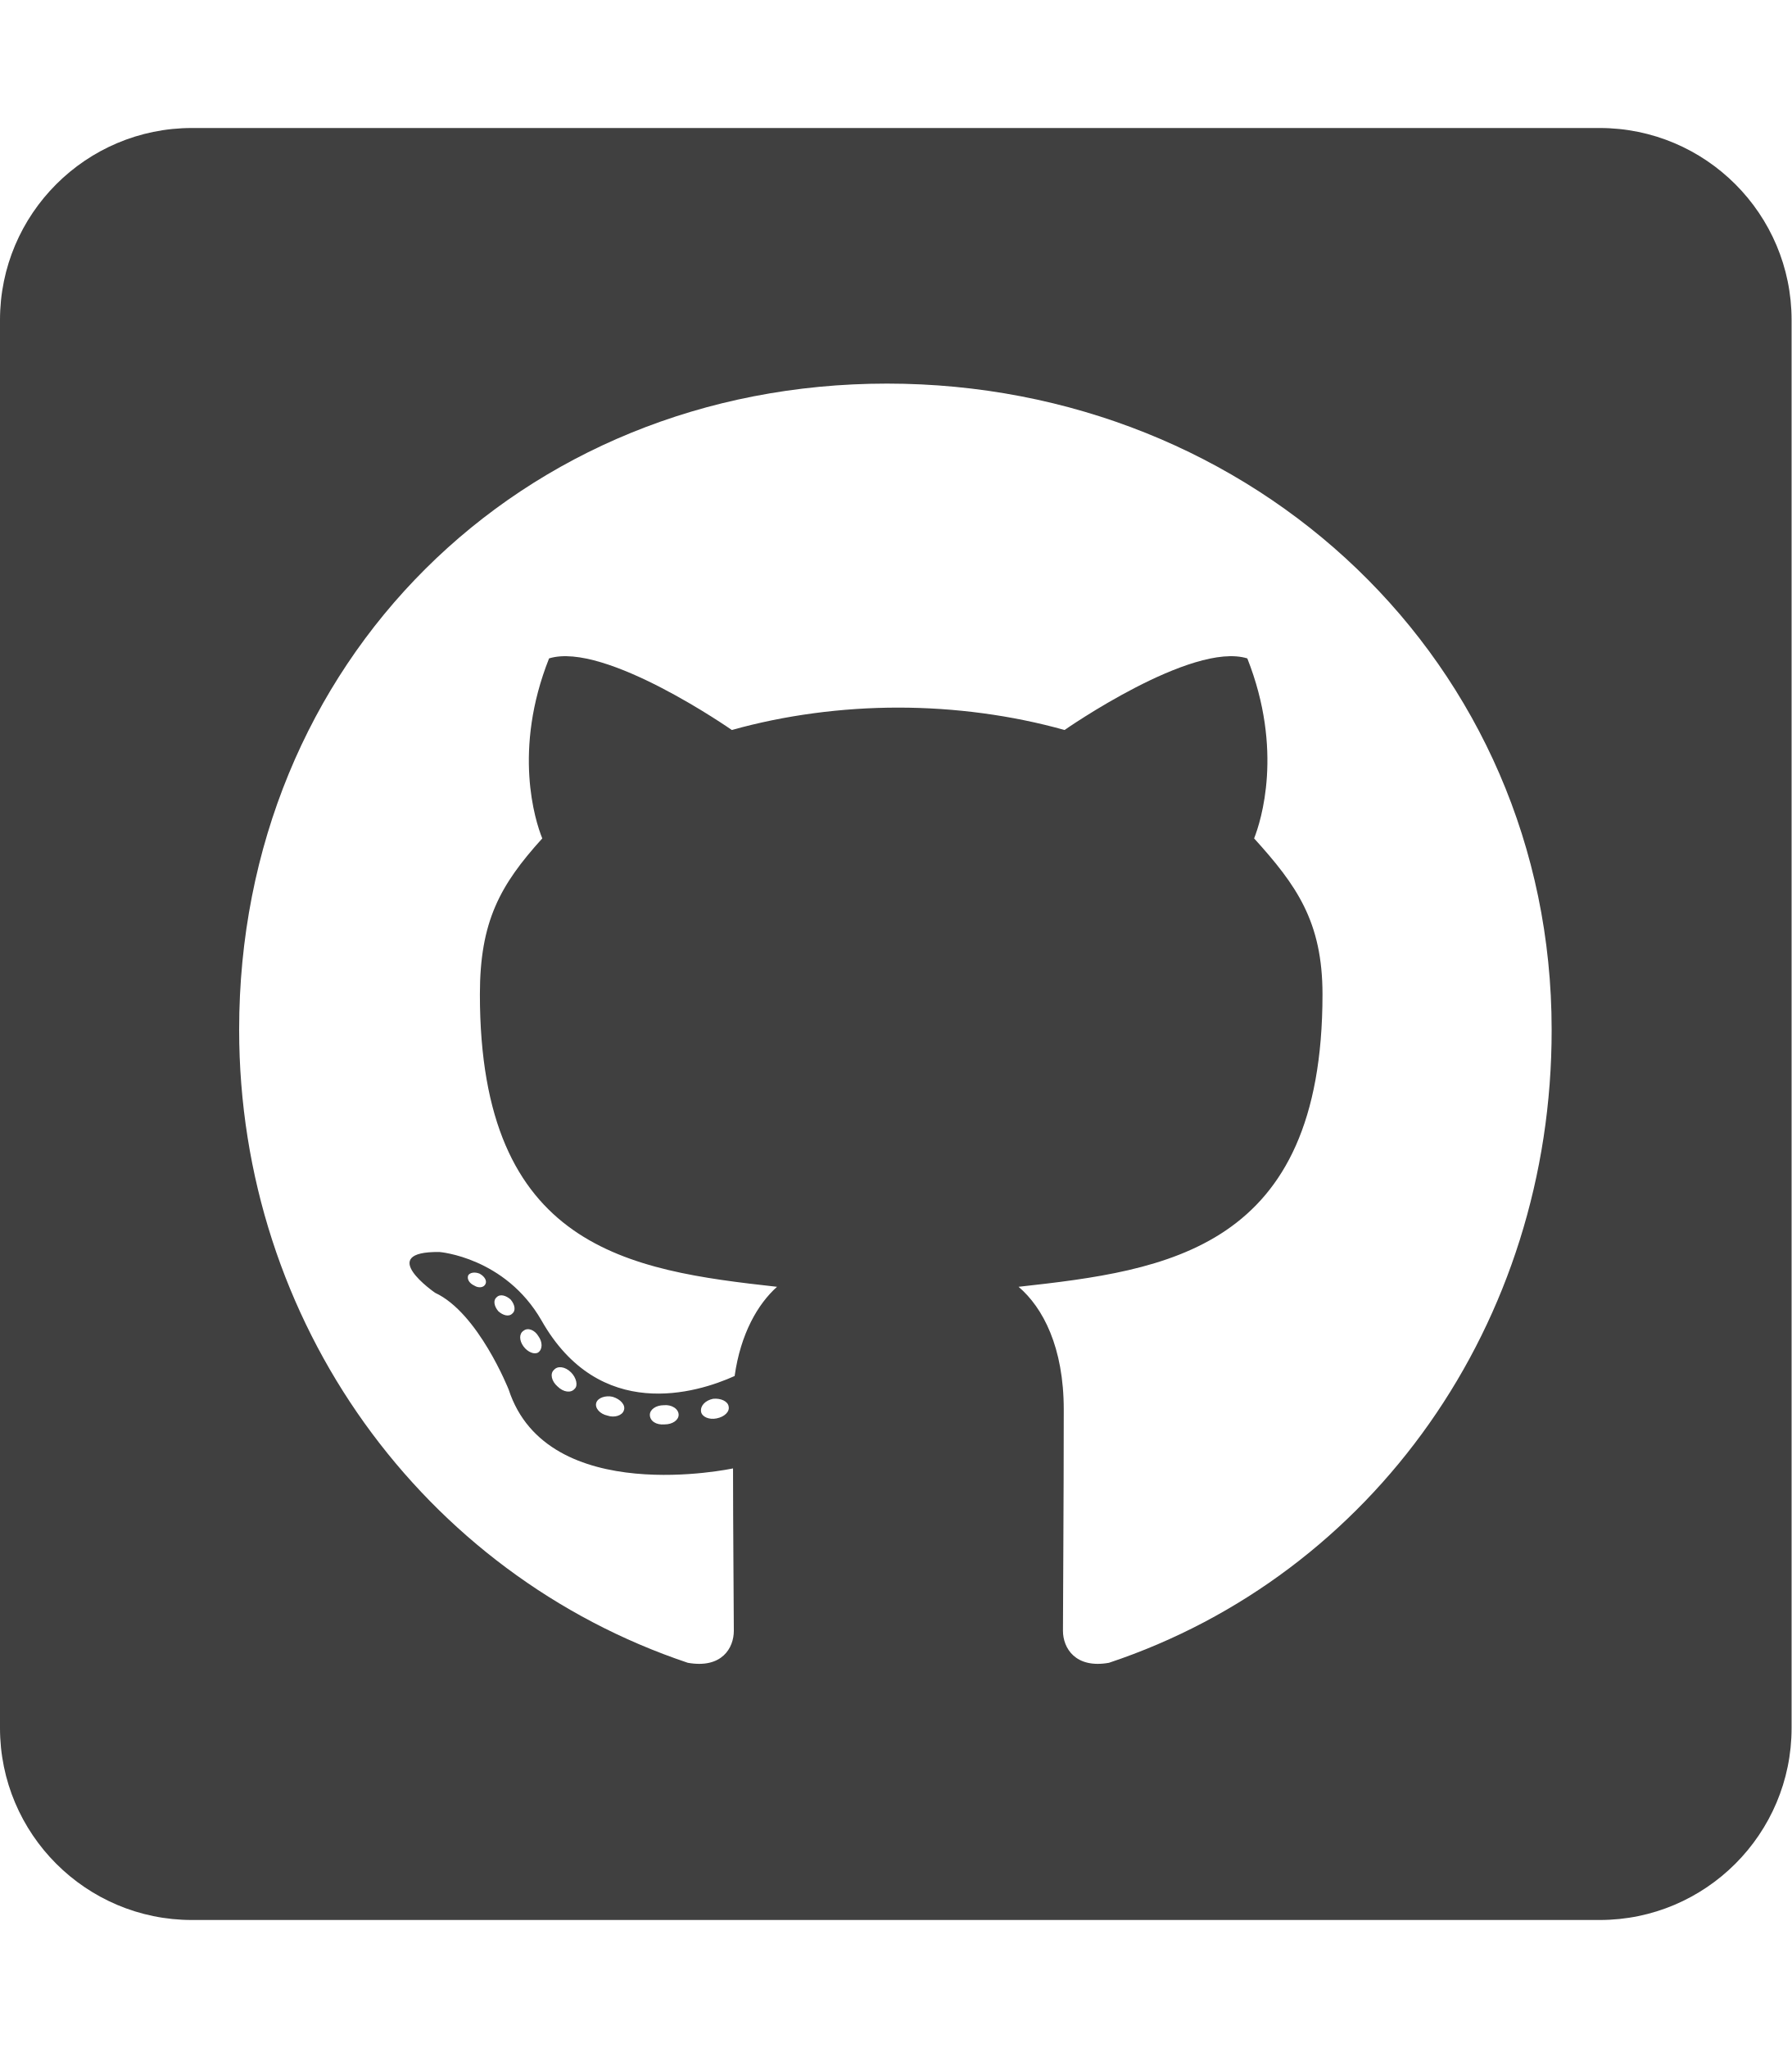
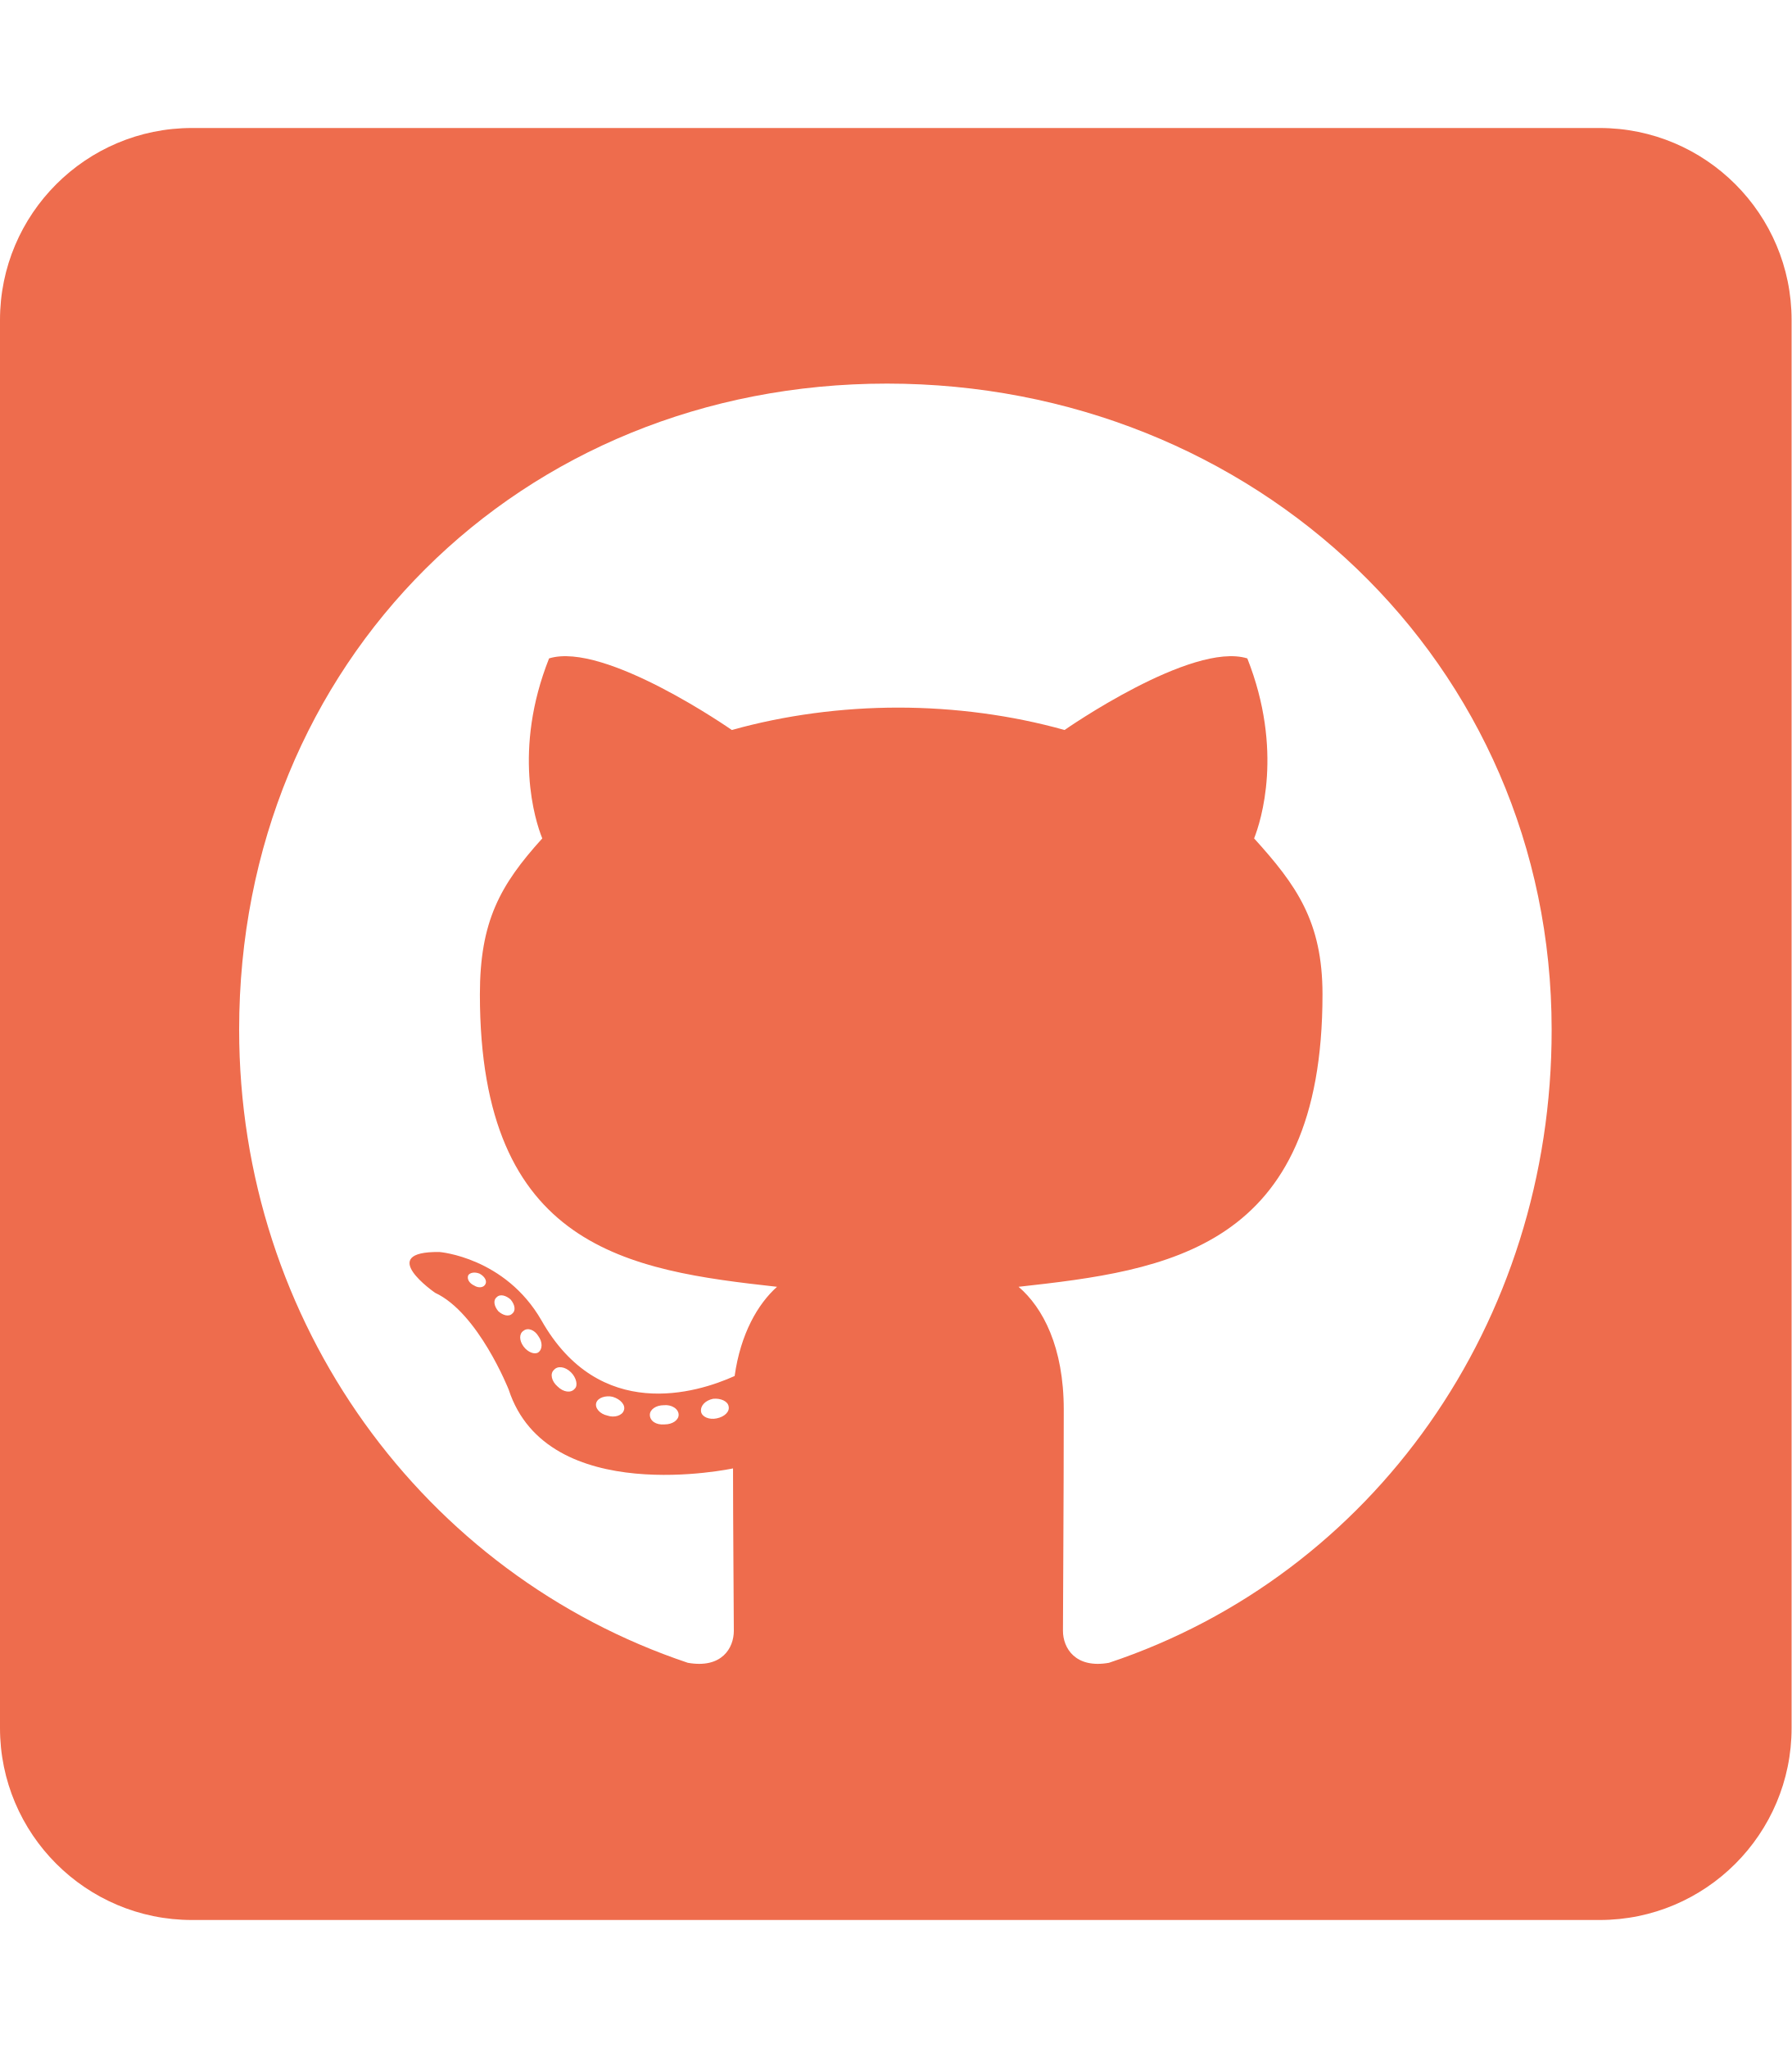
<svg xmlns="http://www.w3.org/2000/svg" viewBox="0 0 448 512">
-   <path fill="#404040" d="M400 32H48C21.5 32 0 53.5 0 80v352c0 26.5 21.5 48 48 48h352c26.5 0 48-21.5 48-48V80c0-26.5-21.5-48-48-48zM277.3 415.7c-8.4 1.5-11.5-3.7-11.5-8 0-5.4.2-33 .2-55.3 0-15.6-5.2-25.5-11.3-30.7 37-4.1 76-9.2 76-73.1 0-18.2-6.5-27.3-17.1-39 1.7-4.3 7.4-22-1.7-45-13.9-4.3-45.7 17.9-45.7 17.9-13.2-3.7-27.5-5.6-41.6-5.6-14.1 0-28.4 1.9-41.6 5.6 0 0-31.8-22.2-45.7-17.9-9.1 22.9-3.5 40.6-1.7 45-10.6 11.7-15.6 20.8-15.6 39 0 63.6 37.3 69 74.3 73.1-4.8 4.3-9.1 11.7-10.6 22.3-9.5 4.3-33.8 11.7-48.3-13.9-9.1-15.8-25.5-17.1-25.5-17.1-16.2-.2-1.1 10.2-1.1 10.2 10.8 5 18.4 24.2 18.4 24.2 9.7 29.7 56.1 19.7 56.1 19.7 0 13.9.2 36.5.2 40.6 0 4.3-3 9.5-11.5 8-66-22.1-112.2-84.9-112.2-158.3 0-91.8 70.2-161.5 162-161.5S388 165.6 388 257.4c.1 73.4-44.7 136.3-110.7 158.3zm-98.1-61.1c-1.9.4-3.7-.4-3.9-1.7-.2-1.5 1.1-2.8 3-3.2 1.9-.2 3.7.6 3.9 1.9.3 1.3-1 2.6-3 3zm-9.5-.9c0 1.3-1.5 2.4-3.5 2.4-2.2.2-3.7-.9-3.7-2.4 0-1.3 1.5-2.4 3.5-2.4 1.9-.2 3.7.9 3.7 2.4zm-13.7-1.1c-.4 1.3-2.4 1.9-4.1 1.3-1.9-.4-3.2-1.9-2.8-3.2.4-1.3 2.4-1.9 4.1-1.5 2 .6 3.3 2.1 2.8 3.4zm-12.3-5.4c-.9 1.1-2.8.9-4.3-.6-1.5-1.3-1.9-3.2-.9-4.1.9-1.1 2.8-.9 4.3.6 1.3 1.3 1.8 3.3.9 4.1zm-9.1-9.1c-.9.6-2.6 0-3.7-1.5s-1.1-3.2 0-3.9c1.1-.9 2.8-.2 3.7 1.3 1.1 1.5 1.1 3.3 0 4.1zm-6.5-9.7c-.9.9-2.4.4-3.5-.6-1.1-1.3-1.3-2.8-.4-3.5.9-.9 2.4-.4 3.5.6 1.1 1.3 1.3 2.8.4 3.5zm-6.7-7.4c-.4.9-1.7 1.1-2.8.4-1.3-.6-1.9-1.7-1.5-2.6.4-.6 1.5-.9 2.8-.4 1.3.7 1.9 1.8 1.5 2.6z" />
+   <path fill="#EE6C4D" d="M400 32H48C21.5 32 0 53.5 0 80v352c0 26.5 21.5 48 48 48h352c26.5 0 48-21.5 48-48V80c0-26.5-21.5-48-48-48zM277.3 415.7c-8.4 1.5-11.5-3.7-11.5-8 0-5.4.2-33 .2-55.3 0-15.6-5.2-25.5-11.3-30.7 37-4.1 76-9.2 76-73.1 0-18.2-6.5-27.3-17.1-39 1.7-4.3 7.4-22-1.7-45-13.9-4.3-45.7 17.9-45.7 17.9-13.2-3.7-27.5-5.6-41.6-5.6-14.1 0-28.4 1.9-41.6 5.6 0 0-31.8-22.2-45.7-17.9-9.1 22.9-3.5 40.6-1.7 45-10.6 11.7-15.6 20.8-15.6 39 0 63.6 37.3 69 74.3 73.1-4.8 4.3-9.1 11.7-10.6 22.3-9.5 4.3-33.8 11.7-48.3-13.9-9.1-15.8-25.5-17.1-25.5-17.1-16.2-.2-1.1 10.2-1.1 10.2 10.8 5 18.4 24.2 18.4 24.2 9.7 29.7 56.1 19.7 56.1 19.7 0 13.9.2 36.5.2 40.6 0 4.3-3 9.5-11.5 8-66-22.1-112.2-84.9-112.2-158.3 0-91.8 70.2-161.5 162-161.5S388 165.6 388 257.4c.1 73.4-44.7 136.3-110.7 158.3zm-98.1-61.1c-1.9.4-3.7-.4-3.9-1.7-.2-1.5 1.1-2.8 3-3.2 1.9-.2 3.7.6 3.9 1.9.3 1.3-1 2.6-3 3zm-9.5-.9c0 1.3-1.5 2.4-3.5 2.4-2.2.2-3.7-.9-3.7-2.4 0-1.3 1.5-2.4 3.5-2.4 1.9-.2 3.7.9 3.7 2.4zm-13.7-1.1c-.4 1.3-2.4 1.9-4.1 1.3-1.9-.4-3.2-1.9-2.8-3.2.4-1.3 2.4-1.9 4.1-1.5 2 .6 3.3 2.1 2.8 3.4zm-12.3-5.4c-.9 1.1-2.8.9-4.3-.6-1.5-1.3-1.9-3.2-.9-4.1.9-1.1 2.8-.9 4.3.6 1.3 1.3 1.8 3.3.9 4.1zm-9.1-9.1c-.9.6-2.6 0-3.7-1.5s-1.1-3.2 0-3.9c1.1-.9 2.8-.2 3.7 1.3 1.1 1.5 1.1 3.3 0 4.1zm-6.5-9.7c-.9.9-2.4.4-3.5-.6-1.1-1.3-1.3-2.8-.4-3.5.9-.9 2.4-.4 3.5.6 1.1 1.3 1.3 2.8.4 3.5zm-6.7-7.4c-.4.9-1.7 1.1-2.8.4-1.3-.6-1.9-1.7-1.5-2.6.4-.6 1.5-.9 2.8-.4 1.3.7 1.9 1.8 1.5 2.6z" />
</svg>
